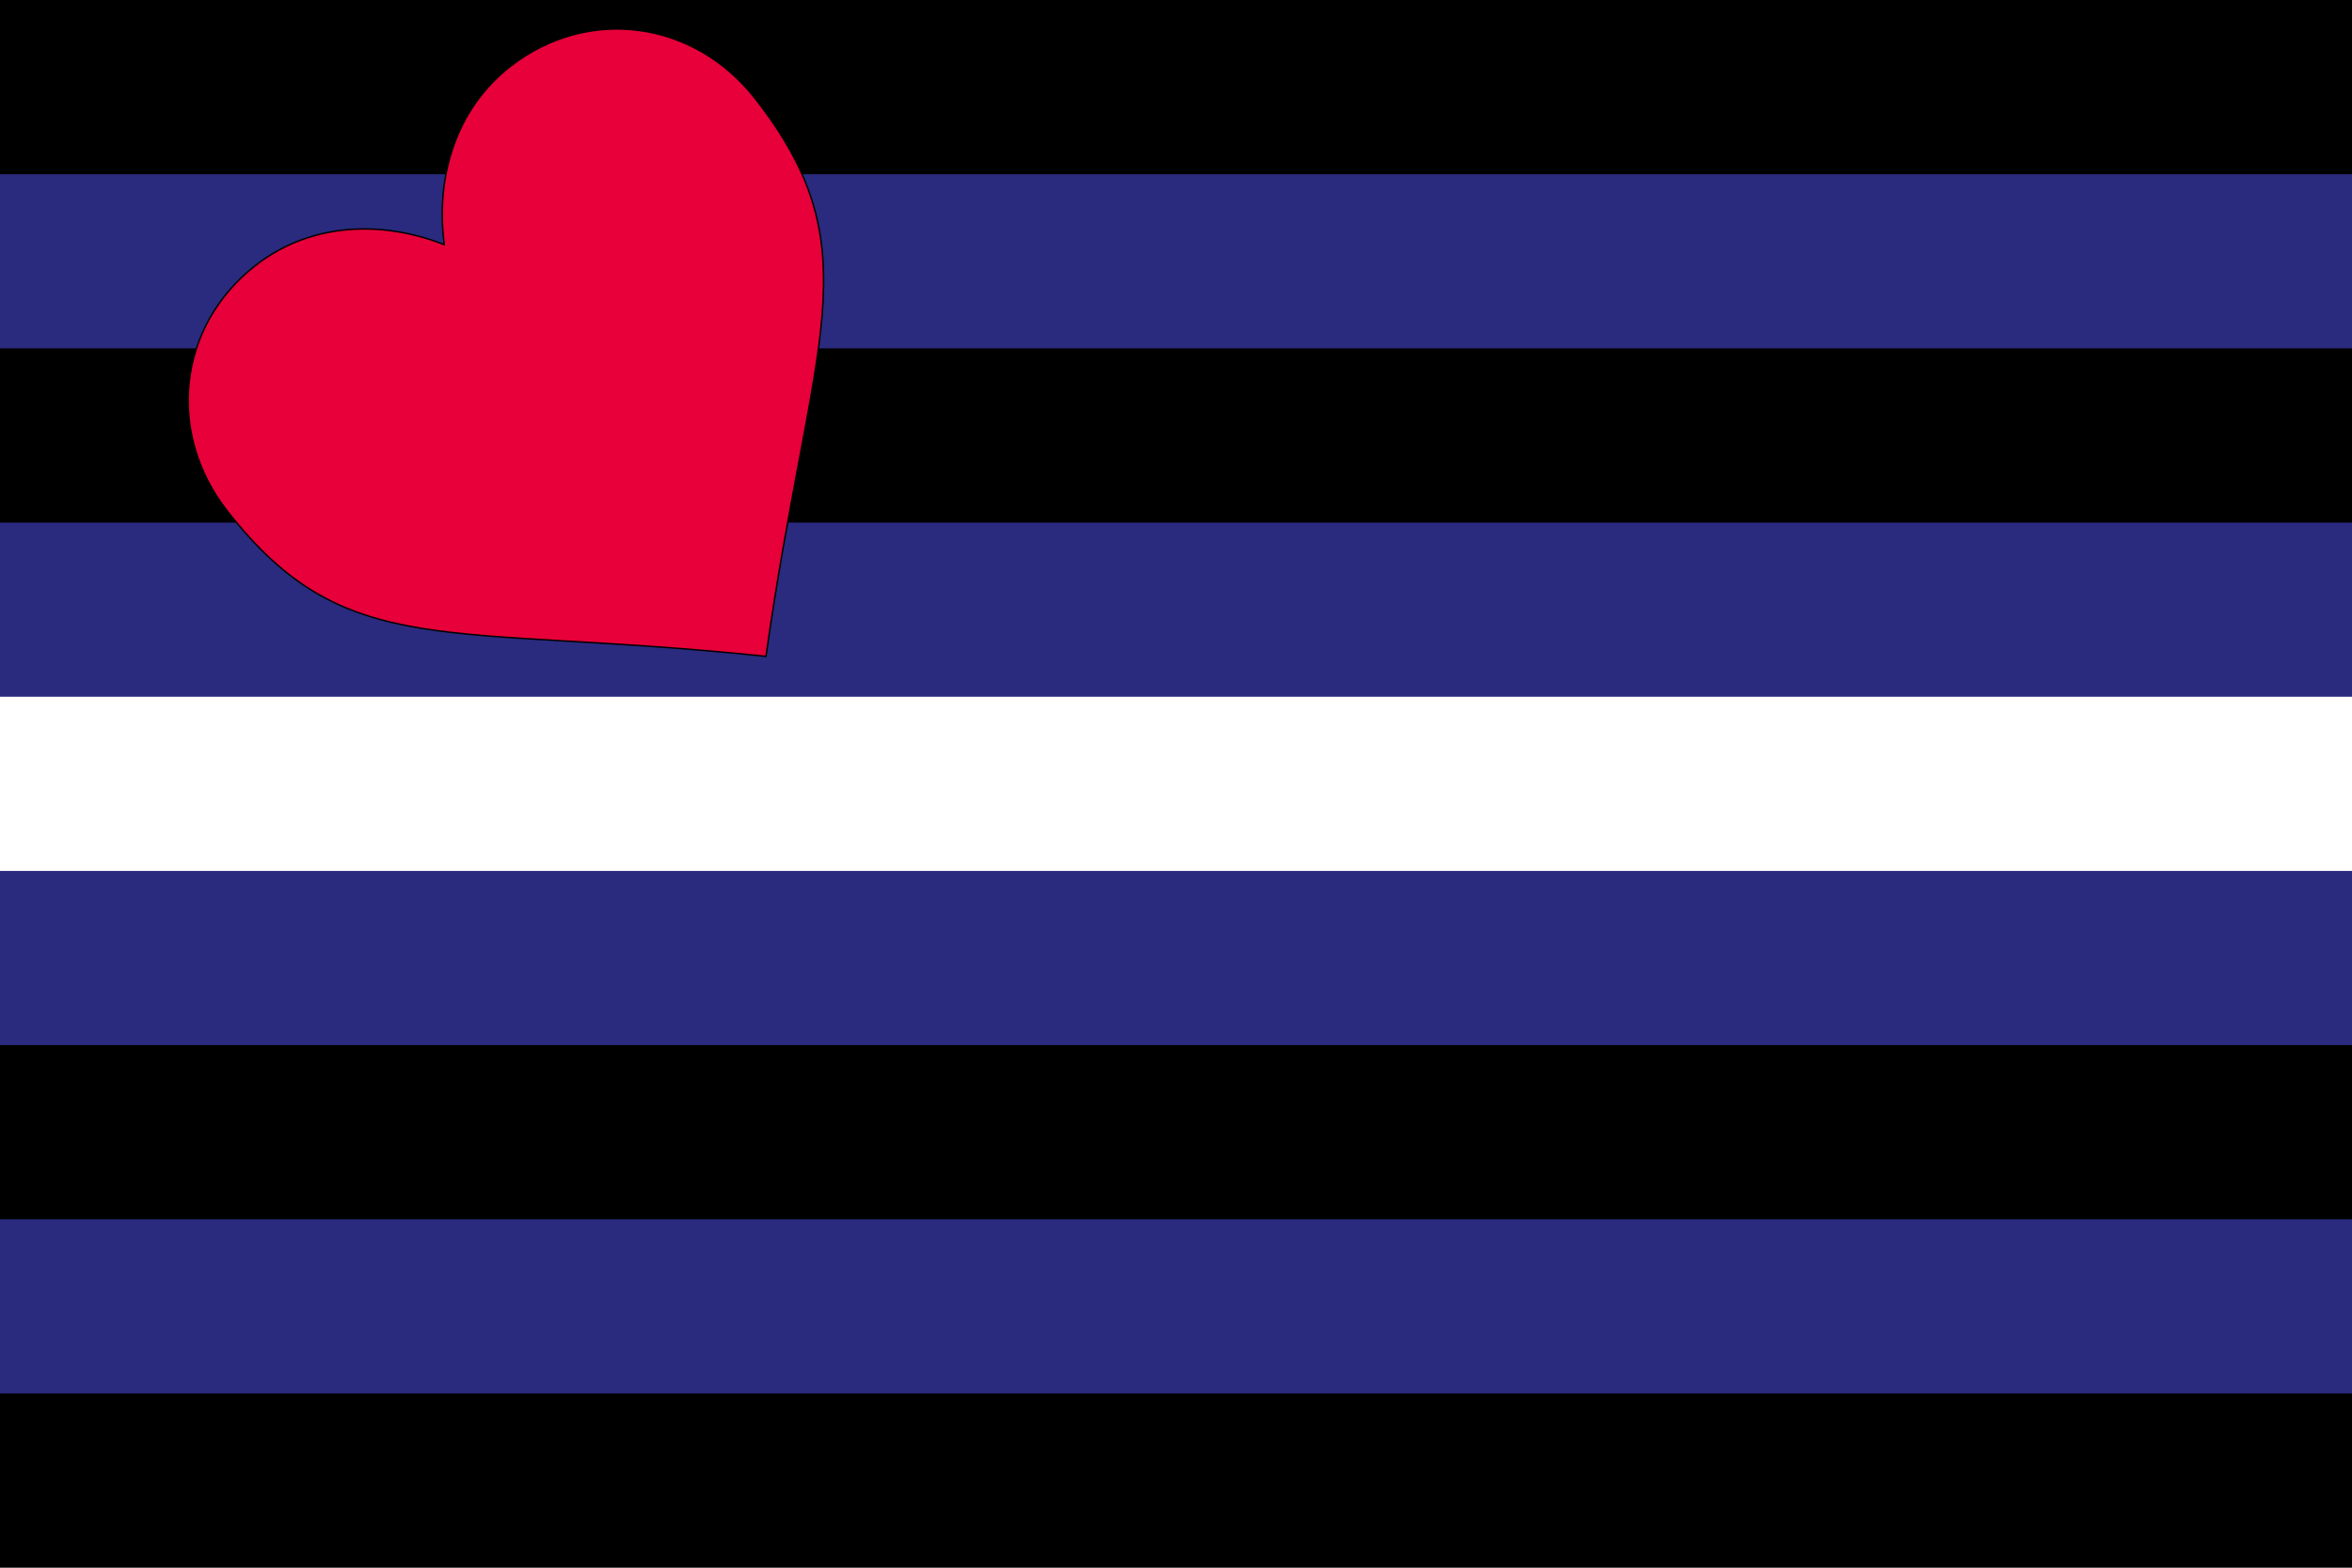
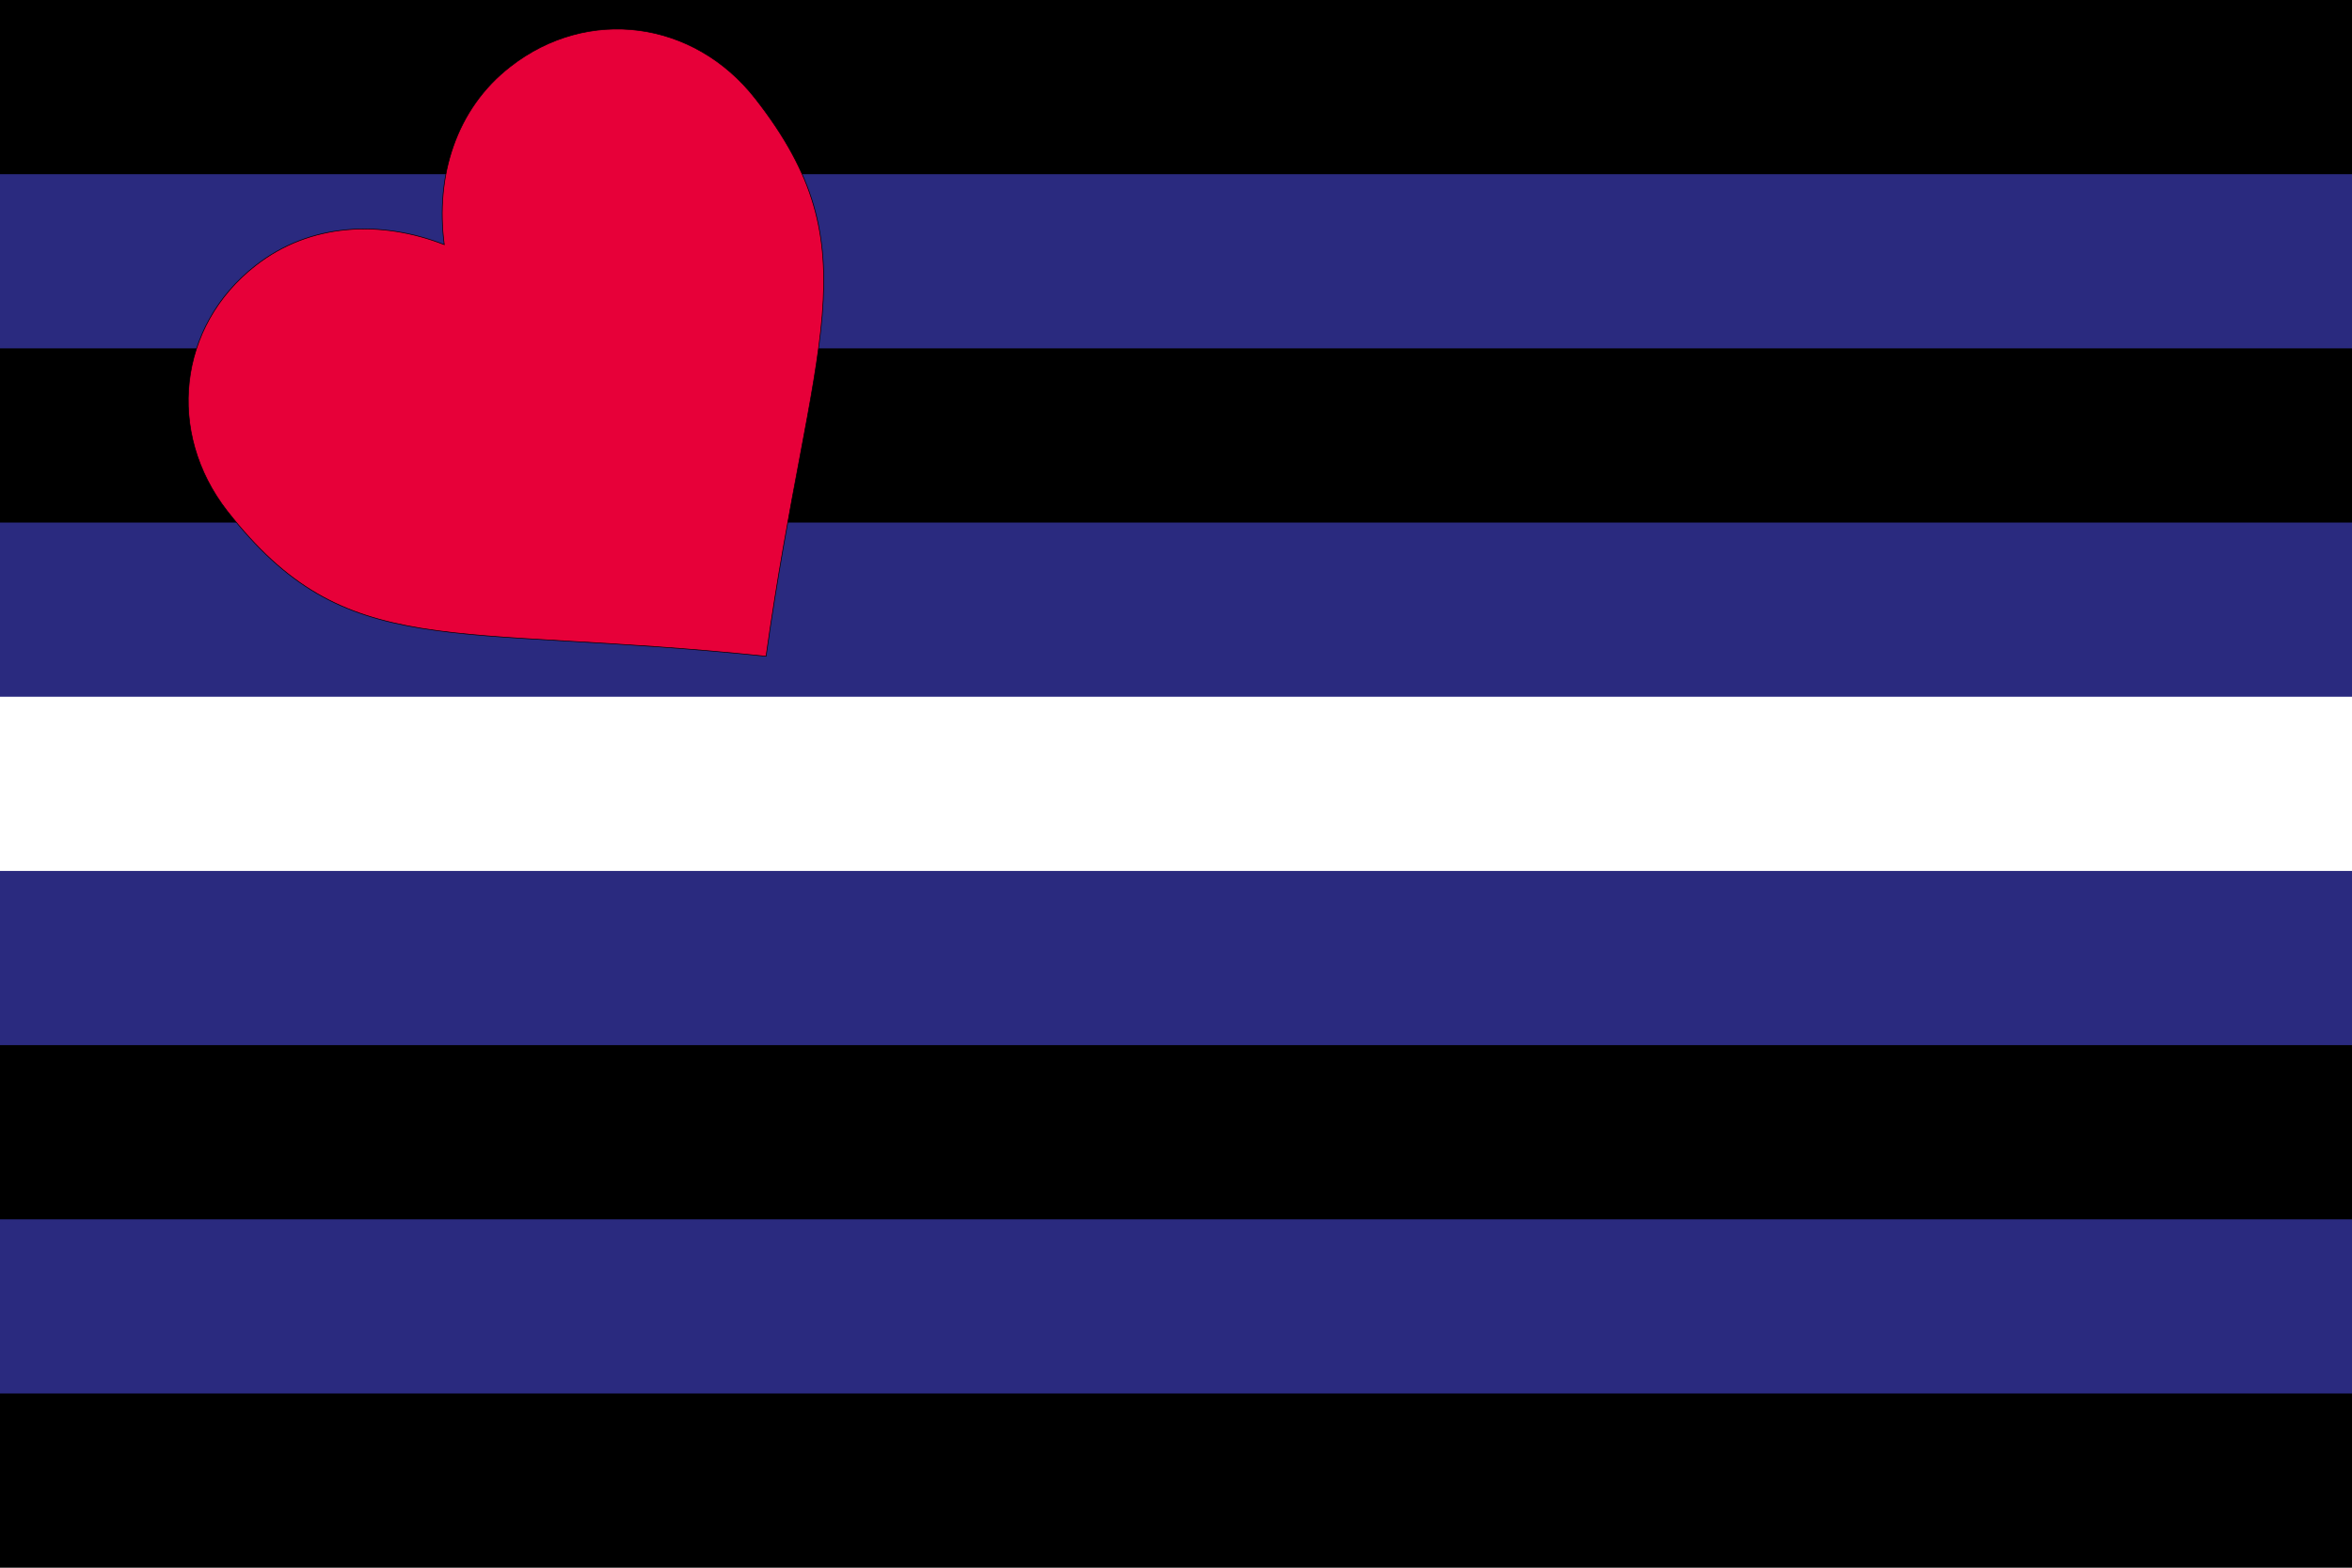
- <svg xmlns="http://www.w3.org/2000/svg" width="918" height="612" viewBox="0 0 27 18">
-   <path d="M0 0h27v18H0z" />
-   <path d="M0 2h27v2H0zm0 4h27v6H0zm0 8h27v2H0z" fill="#2a2a7f" />
-   <path fill="#fff" d="M0 8h27v2H0z" />
-   <path d="M58 17C52 7 42 0 30 0 13 0 0 13 0 30c0 33 18 38 58 76 40-38 58-43 58-76 0-17-13-30-30-30-12 0-22 7-28 17z" fill="#e70039" stroke="#000" stroke-width=".25" transform="rotate(-38 6.888 .156) scale(.0663 .0674)" />
+ <svg xmlns="http://www.w3.org/2000/svg" version="1.1" id="Layer_1" x="0px" y="0px" viewBox="0 0 918 612" style="enable-background:new 0 0 918 612;" xml:space="preserve">
+   <style type="text/css">
+ 	.st0{fill:#2A2A7F;}
+ 	.st1{fill:#FFFFFF;}
+ 	.st2{fill:#E70039;stroke:#000000;stroke-width:0.25;}
+ </style>
+   <path d="M0,0h918v612H0V0z" />
+   <path class="st0" d="M0,68h918v68H0V68z M0,204h918v204H0V204z M0,476h918v68H0V476z" />
+   <path class="st1" d="M0,272h918v68H0V272z" />
+   <path class="st2" d="M173.4,95.5c-24.8-9.7-52.4-8.5-73.7,8.2c-30.2,23.6-34.9,65.1-11,95.8c46.6,59.6,85.6,43.6,210.3,56.7  c17.4-124.1,42.4-158.1-4.2-217.7c-24-30.7-65.4-36.1-95.6-12.5C177.8,42.6,169.9,69.1,173.4,95.5z" />
</svg>
